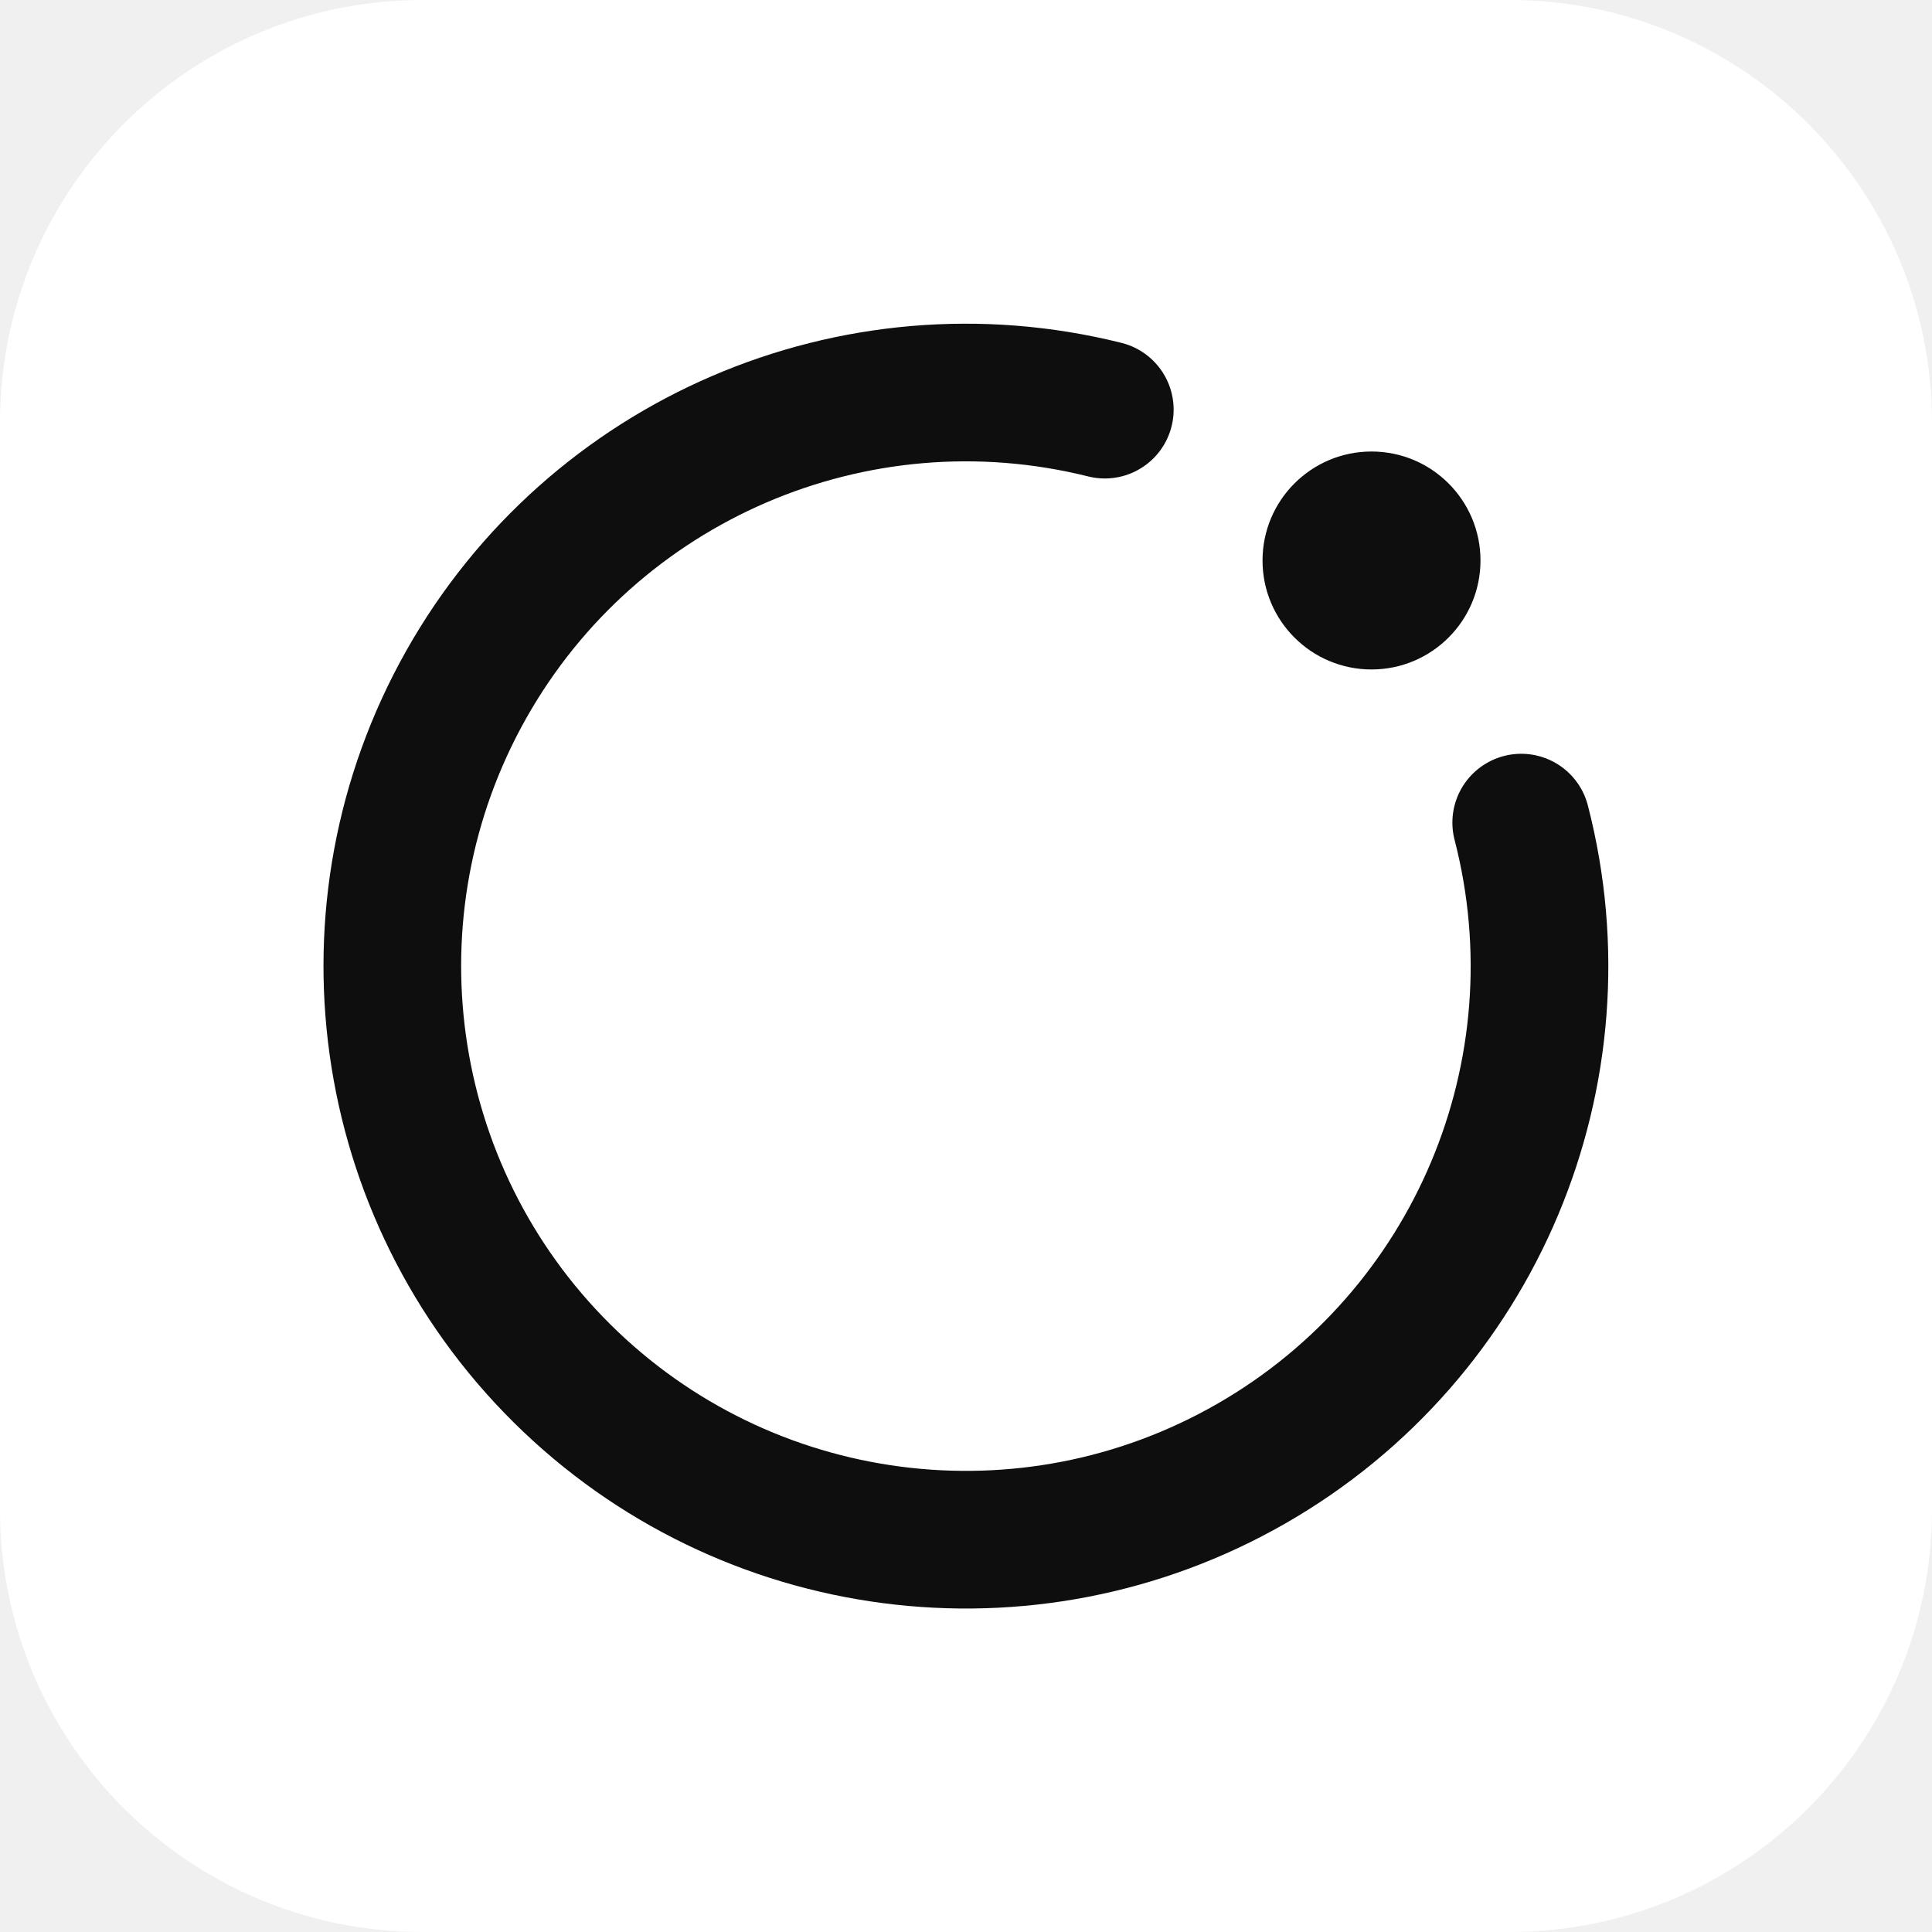
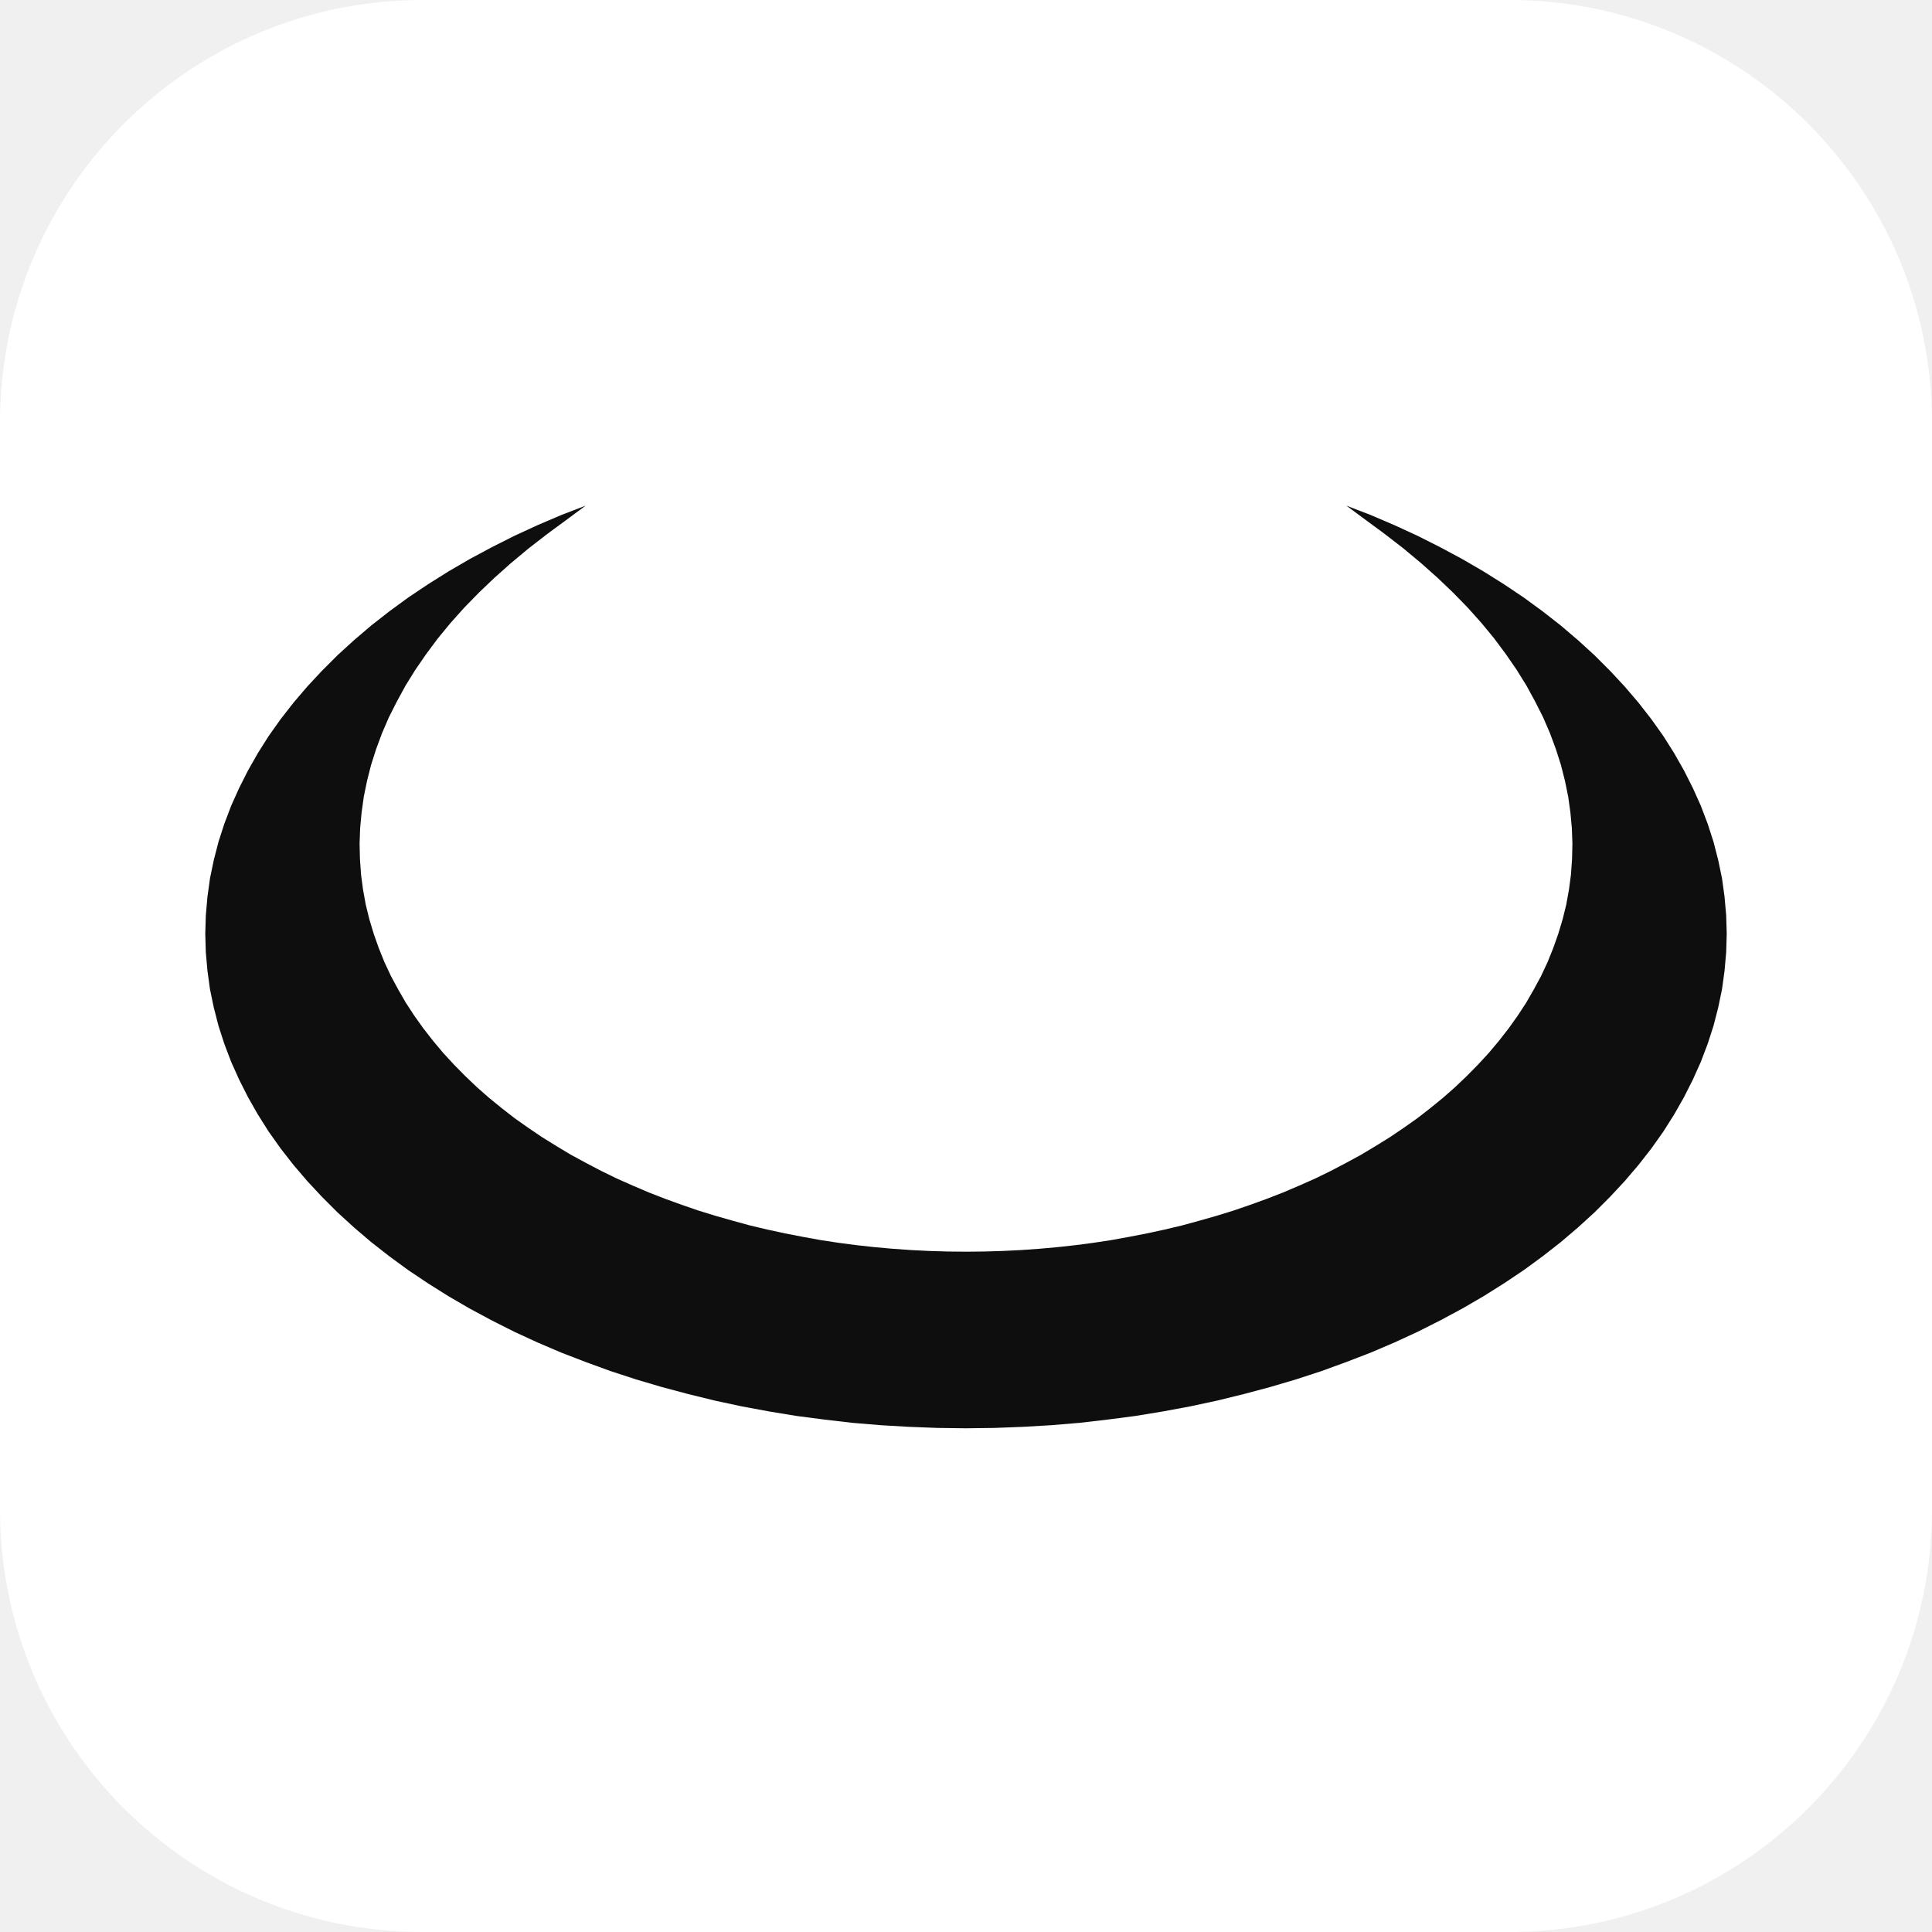
<svg xmlns="http://www.w3.org/2000/svg" viewBox="0 0 64 64">
  <rect width="64" height="64" rx="14" fill="#ffffff" />
-   <g transform="translate(32 32) scale(19)">
-     <path d="M0.968 -0.250 A1 1 0 1 1 0.242 -0.970" fill="none" stroke="#0e0e0e" stroke-width="0.24" stroke-linecap="round" />
-     <circle cx="0.707" cy="-0.707" r="0.19" fill="#0e0e0e" />
+   <g transform="translate(2 4.6) scale(0.6)">
+     <path d="M71.00 20.25L72.35 20.77L73.66 21.33L74.94 21.92L76.19 22.55L77.40 23.20L78.57 23.88L79.70 24.59L80.79 25.32L81.83 26.08L82.84 26.87L83.79 27.68L84.70 28.51L85.56 29.37L86.37 30.24L87.13 31.13L87.84 32.04L88.50 32.97L89.10 33.92L89.64 34.87L90.13 35.84L90.57 36.82L90.95 37.82L91.27 38.81L91.53 39.82L91.74 40.83L91.88 41.85L91.97 42.87L92.00 43.89L91.97 44.91L91.88 45.93L91.74 46.95L91.53 47.96L91.27 48.97L90.95 49.96L90.57 50.96L90.13 51.94L89.64 52.91L89.10 53.86L88.50 54.81L87.84 55.74L87.13 56.65L86.37 57.54L85.56 58.41L84.70 59.27L83.79 60.10L82.84 60.91L81.83 61.70L80.79 62.46L79.70 63.19L78.57 63.90L77.40 64.58L76.19 65.23L74.94 65.86L73.66 66.45L72.35 67.01L71.00 67.53L69.63 68.03L68.22 68.49L66.80 68.91L65.34 69.30L63.87 69.66L62.38 69.98L60.87 70.26L59.35 70.51L57.81 70.71L56.26 70.89L54.70 71.02L53.14 71.11L51.57 71.17L50.00 71.19L48.43 71.17L46.86 71.11L45.30 71.02L43.74 70.89L42.19 70.71L40.65 70.51L39.13 70.26L37.62 69.98L36.13 69.66L34.66 69.30L33.20 68.91L31.78 68.49L30.37 68.03L29.00 67.53L27.65 67.01L26.34 66.45L25.06 65.86L23.81 65.23L22.60 64.58L21.43 63.90L20.30 63.19L19.21 62.46L18.17 61.70L17.16 60.91L16.21 60.10L15.30 59.27L14.44 58.41L13.63 57.54L12.87 56.65L12.16 55.74L11.50 54.81L10.90 53.86L10.36 52.91L9.87 51.94L9.43 50.96L9.05 49.96L8.73 48.97L8.47 47.96L8.26 46.95L8.12 45.93L8.03 44.91L8.00 43.89L8.03 42.87L8.12 41.85L8.26 40.83L8.47 39.82L8.73 38.81L9.05 37.82L9.43 36.82L9.87 35.84L10.36 34.87L10.90 33.92L11.50 32.97L12.16 32.04L12.87 31.13L13.63 30.24L14.44 29.37L15.30 28.51L16.21 27.68L17.16 26.87L18.17 26.08L19.21 25.32L20.30 24.59L21.43 23.88L22.60 23.20L23.81 22.55L25.06 21.92L26.34 21.33L27.65 20.77L29.00 20.25L29.00 20.25L27.92 21.05L26.86 21.83L25.84 22.62L24.88 23.42L23.97 24.23L23.11 25.05L22.30 25.88L21.54 26.73L20.84 27.58L20.20 28.44L19.60 29.31L19.06 30.18L18.58 31.06L18.14 31.93L17.76 32.81L17.43 33.70L17.15 34.58L16.93 35.45L16.75 36.33L16.63 37.20L16.55 38.06L16.52 38.92L16.54 39.77L16.60 40.62L16.71 41.45L16.86 42.28L17.06 43.09L17.30 43.89L17.58 44.68L17.89 45.45L18.25 46.22L18.65 46.96L19.07 47.69L19.54 48.41L20.04 49.11L20.57 49.79L21.13 50.46L21.72 51.10L22.34 51.73L22.99 52.35L23.66 52.94L24.36 53.51L25.08 54.07L25.83 54.60L26.60 55.12L27.39 55.61L28.19 56.09L29.02 56.54L29.86 56.98L30.72 57.40L31.60 57.79L32.49 58.17L33.39 58.52L34.30 58.85L35.23 59.17L36.17 59.46L37.12 59.73L38.07 59.99L39.04 60.22L40.01 60.43L40.99 60.62L41.98 60.80L42.97 60.95L43.96 61.08L44.96 61.19L45.97 61.28L46.97 61.35L47.98 61.40L48.99 61.43L50.00 61.44L51.01 61.43L52.02 61.40L53.03 61.35L54.03 61.28L55.04 61.19L56.04 61.08L57.03 60.95L58.02 60.80L59.01 60.62L59.99 60.43L60.96 60.22L61.93 59.99L62.88 59.73L63.83 59.46L64.77 59.17L65.70 58.85L66.61 58.52L67.51 58.17L68.40 57.79L69.28 57.40L70.14 56.98L70.98 56.54L71.81 56.09L72.61 55.61L73.40 55.12L74.17 54.60L74.92 54.07L75.64 53.51L76.34 52.94L77.01 52.35L77.66 51.73L78.28 51.10L78.87 50.46L79.43 49.79L79.96 49.11L80.46 48.41L80.93 47.69L81.35 46.96L81.75 46.22L82.11 45.45L82.42 44.68L82.70 43.89L82.94 43.09L83.14 42.28L83.29 41.45L83.40 40.62L83.46 39.77L83.48 38.92L83.45 38.06L83.37 37.20L83.25 36.33L83.07 35.45L82.85 34.58L82.57 33.70L82.24 32.81L81.86 31.93L81.42 31.06L80.94 30.18L80.40 29.31L79.80 28.44L79.16 27.58L78.46 26.73L77.70 25.88L76.89 25.05L76.03 24.23L75.12 23.42L74.16 22.62L73.14 21.83L72.08 21.05L71.00 20.25Z" fill="#0e0e0e" />
  </g>
</svg>
